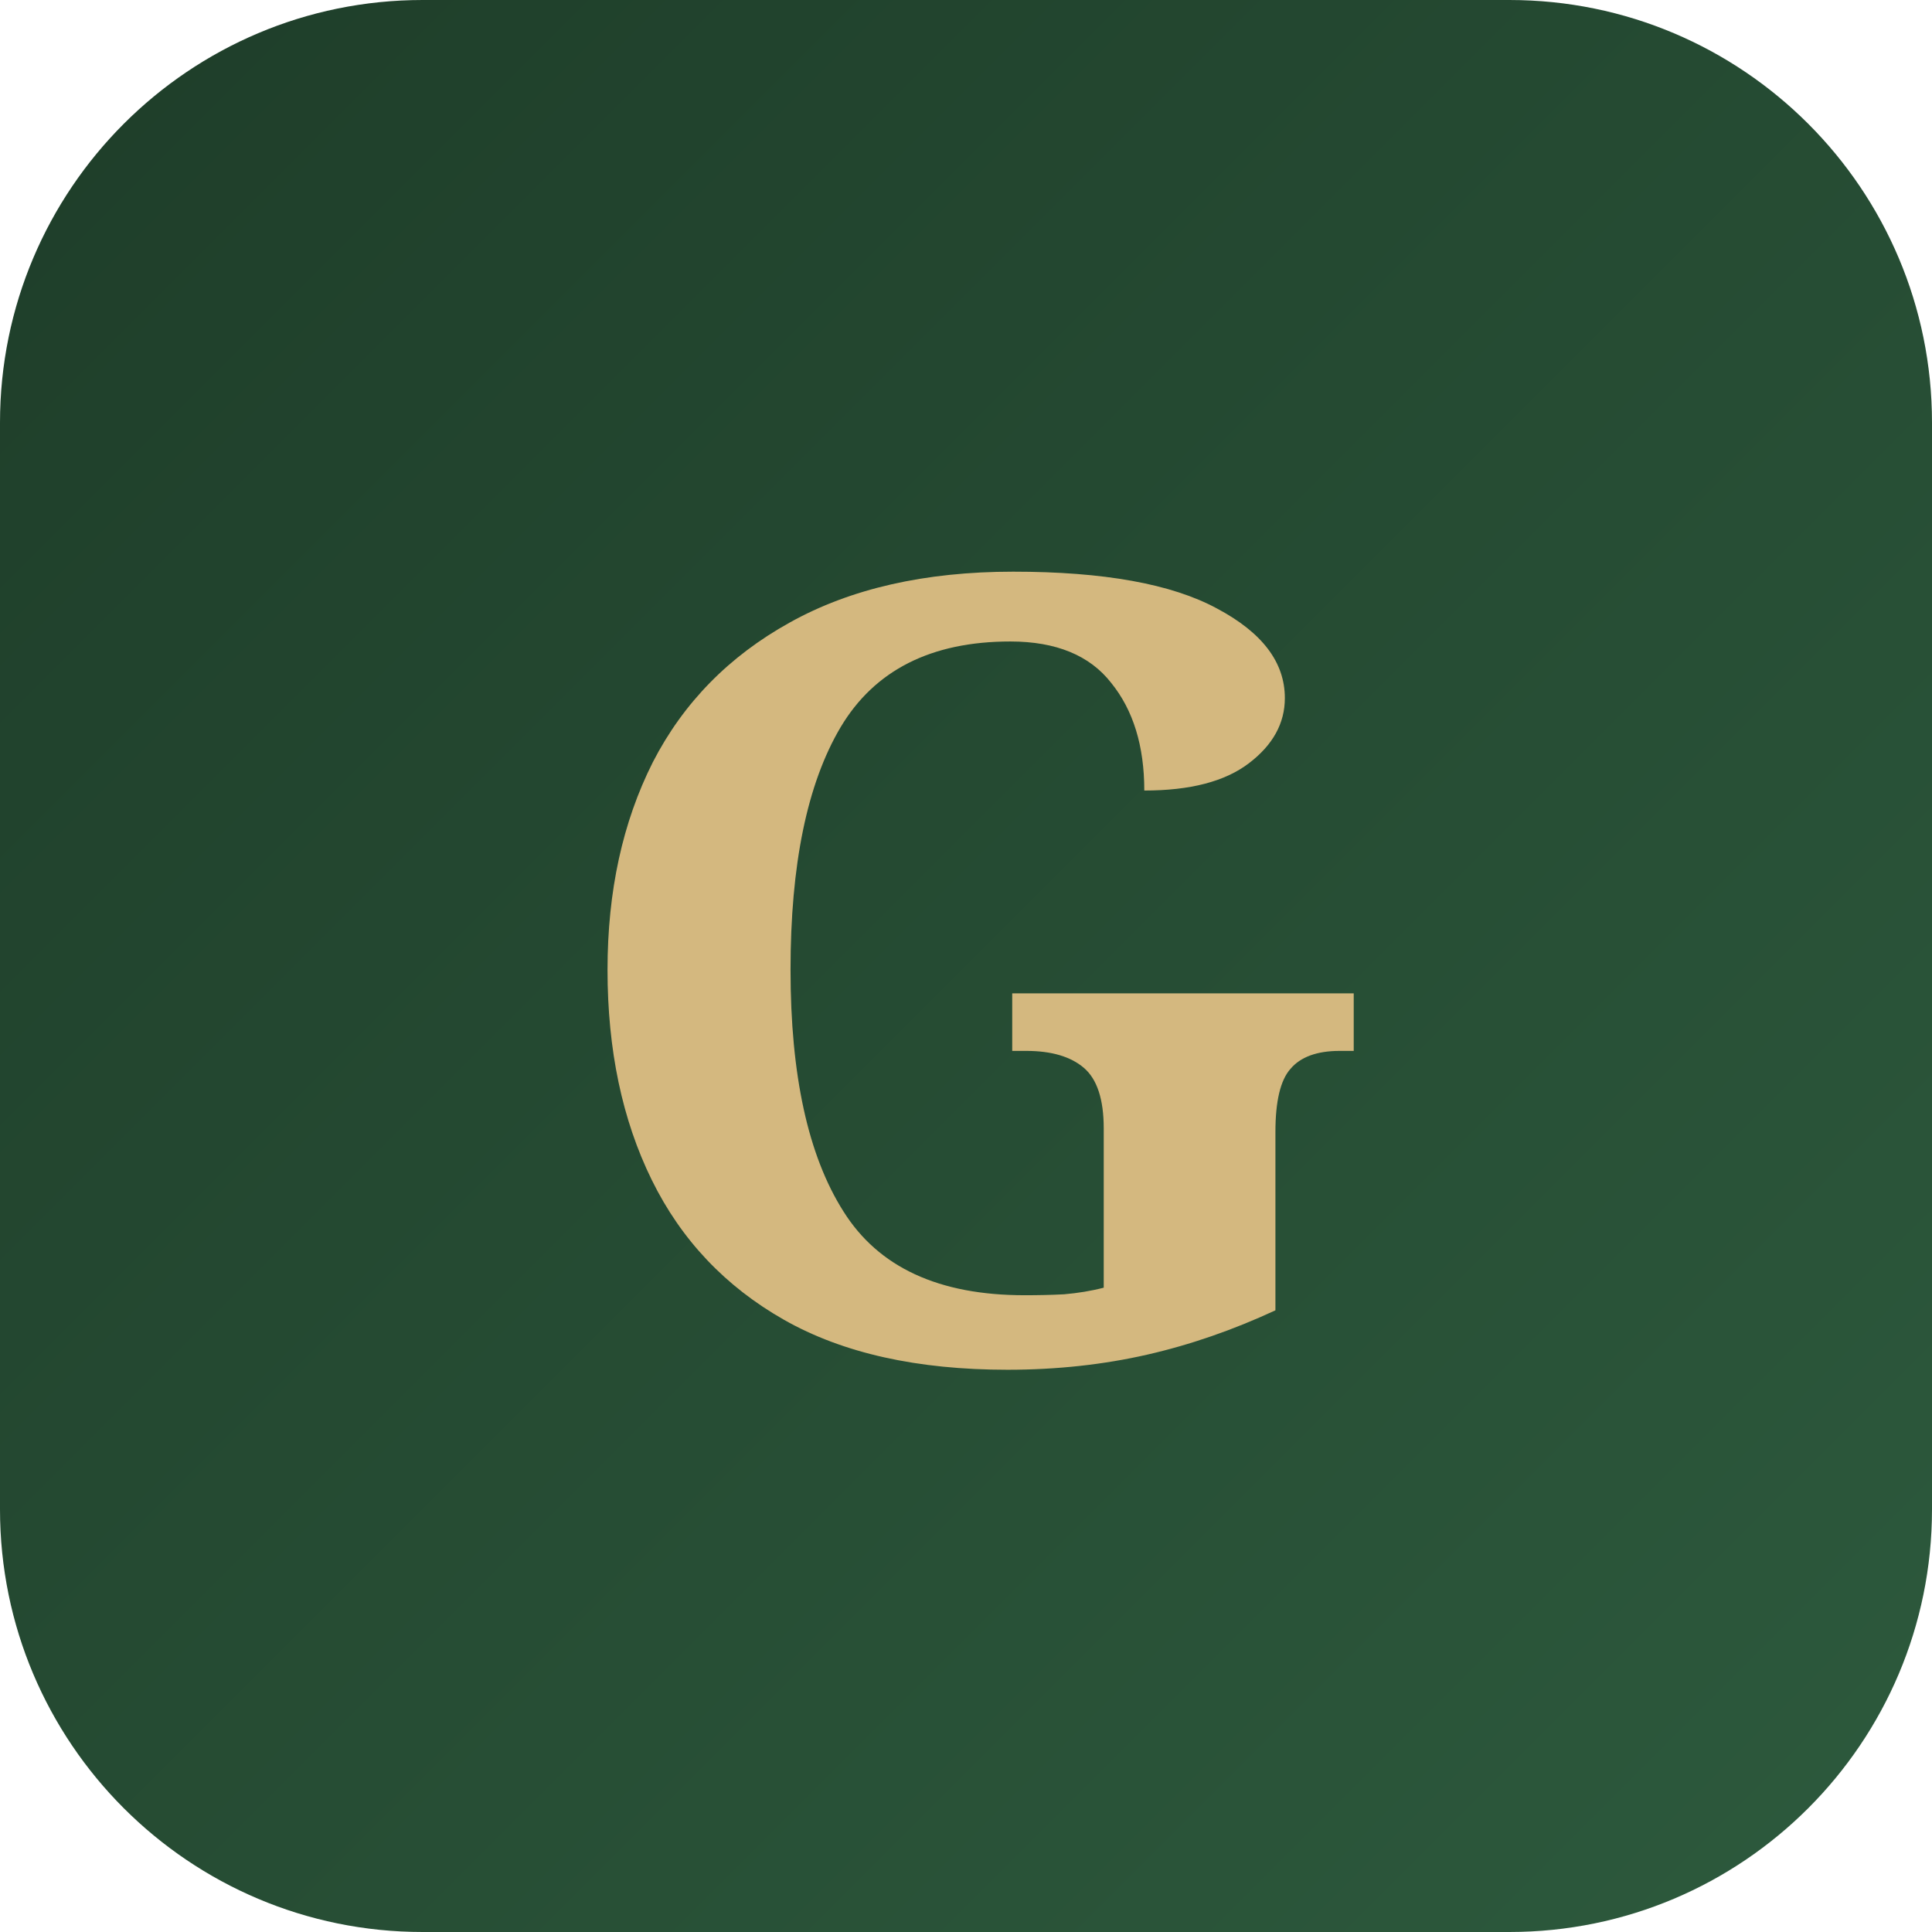
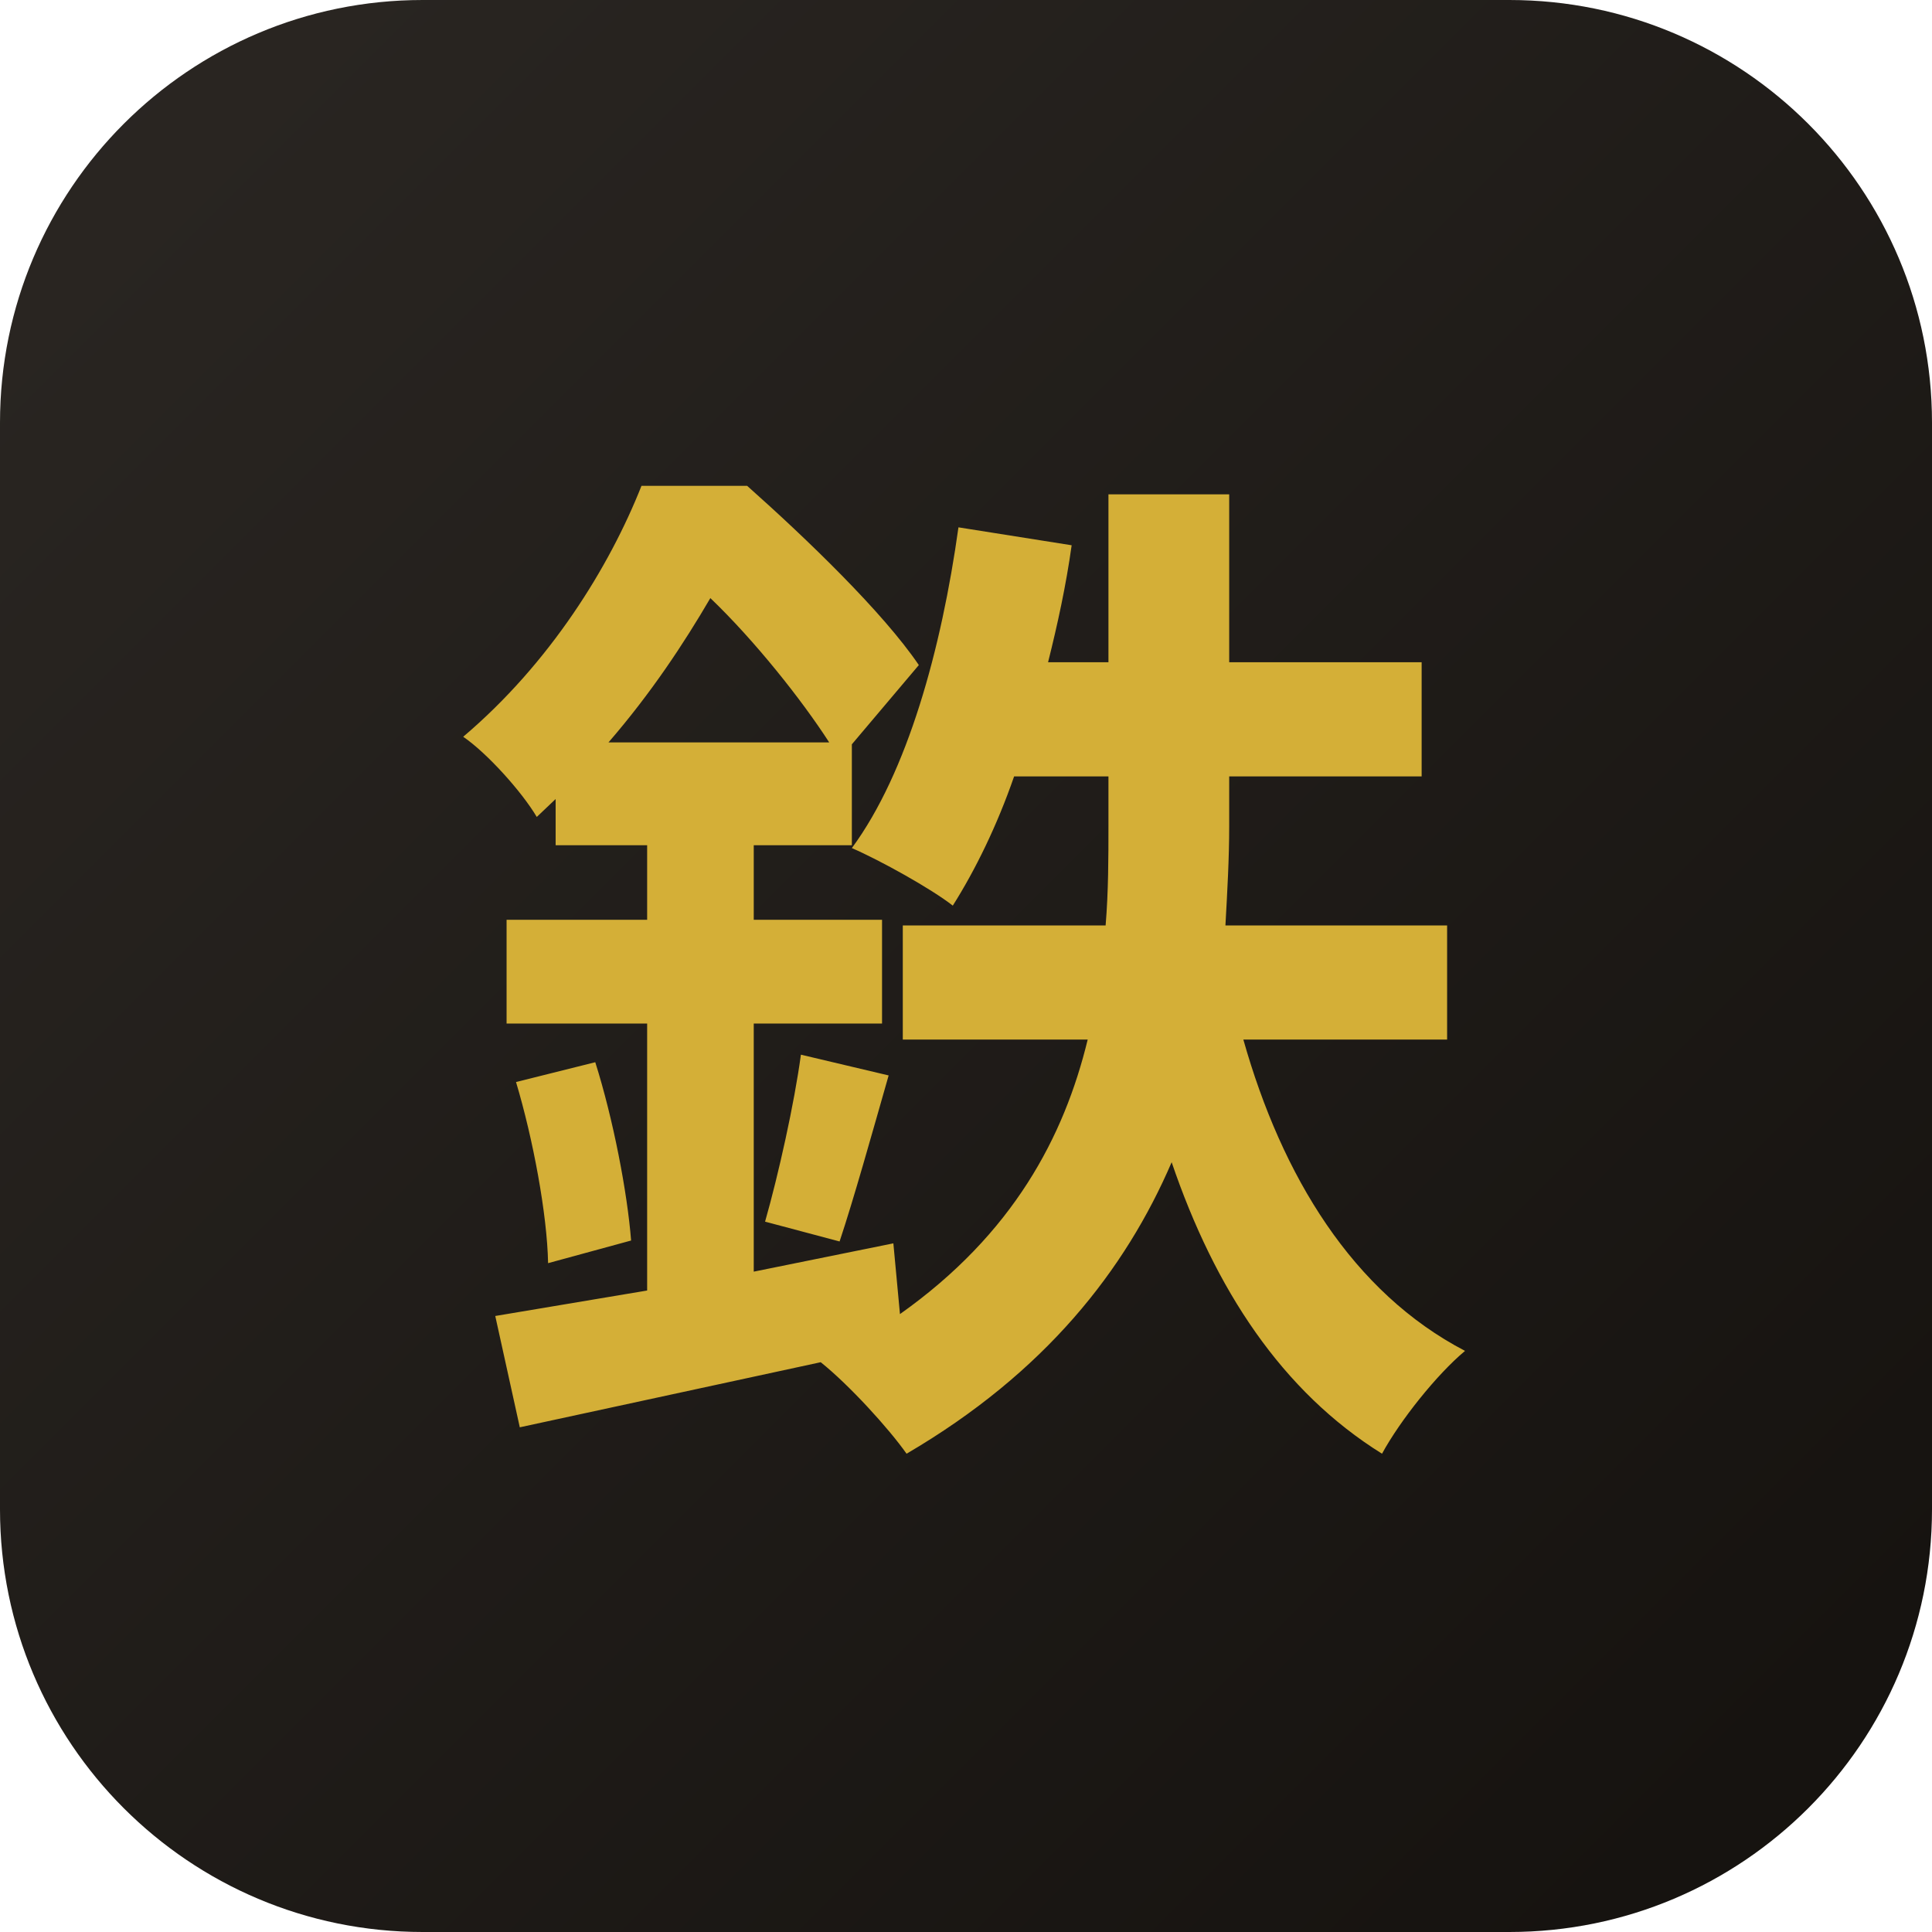
<svg xmlns="http://www.w3.org/2000/svg" viewBox="0 0 32 32">
  <defs>
    <linearGradient id="bg" x1="0" y1="0" x2="1" y2="1">
-       <stop offset="0%" stop-color="#1e3d29" />
-       <stop offset="100%" stop-color="#2d5a3d" />
+       <stop offset="0%" stop-color="#2b2723" />
+       <stop offset="100%" stop-color="#14110e" />
    </linearGradient>
  </defs>
  <rect width="32" height="32" rx="7" fill="url(#bg)" />
-   <text x="16" y="22.5" text-anchor="middle" font-family="Georgia, serif" font-weight="700" font-size="18" fill="#d4b87f">G</text>
+   <text x="16" y="22.5" text-anchor="middle" font-family="'Noto Serif JP', Georgia, serif" font-weight="700" font-size="17" fill="#d4af37">鉄</text>
</svg>
